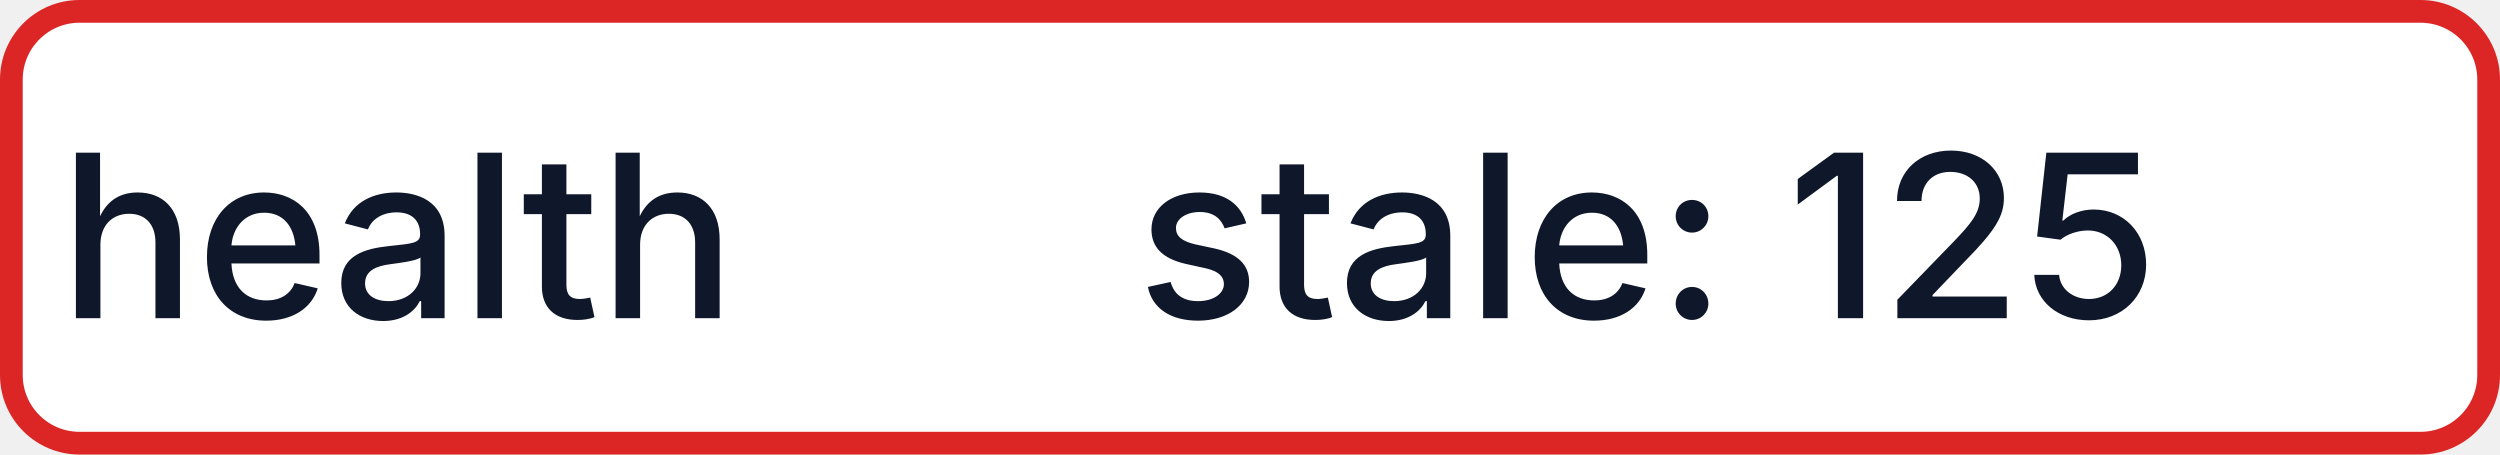
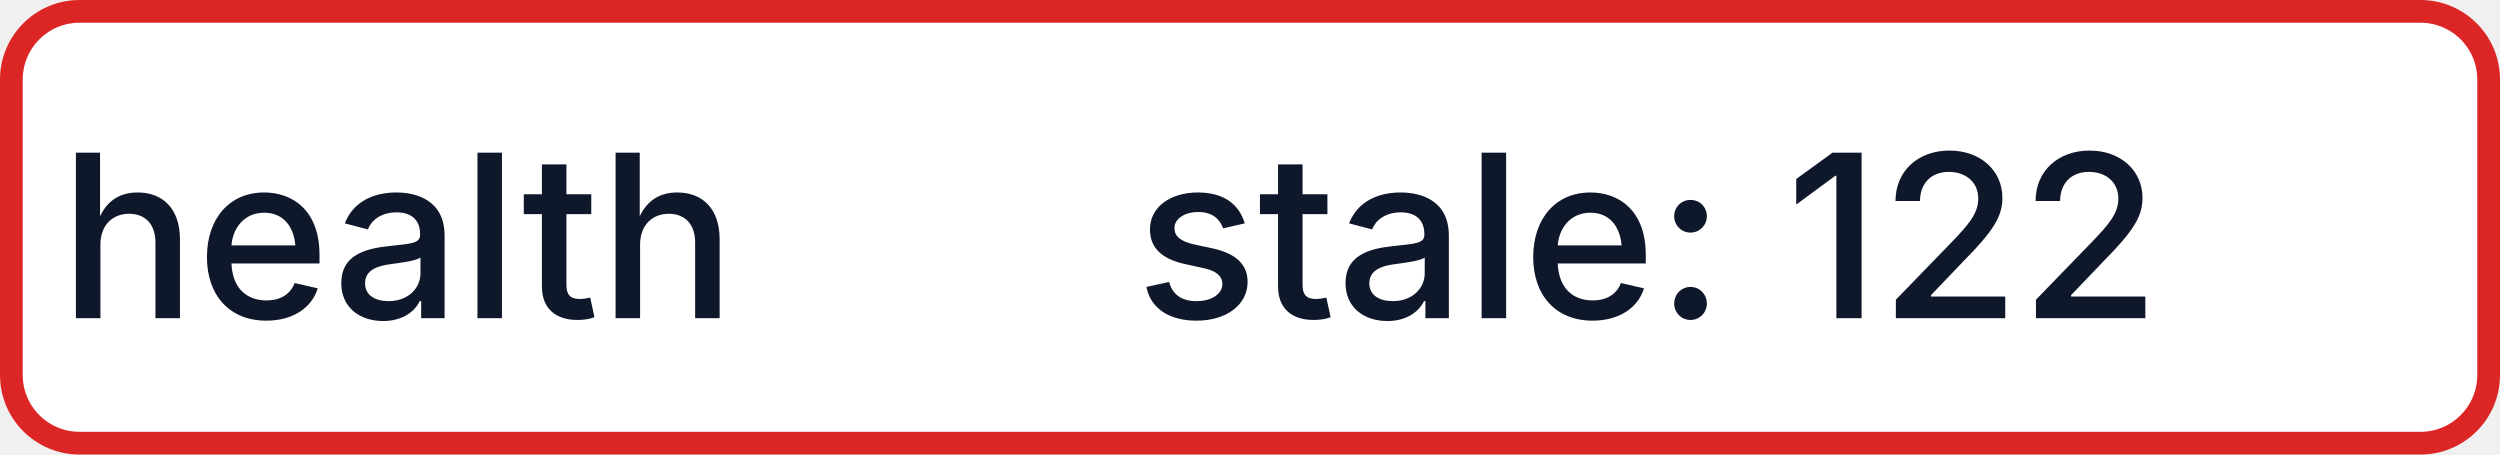
- <svg xmlns="http://www.w3.org/2000/svg" width="110" height="20" role="img" aria-label="health: stale: 125">
+ <svg xmlns="http://www.w3.org/2000/svg" width="110" height="20" role="img" aria-label="health: stale: 122">
  <rect x="0.5" y="0.5" width="109" height="19" rx="3" fill="#FFFFFF" stroke="#DC2626" stroke-width="1" />
  <g fill="#0F172A" text-anchor="middle" font-family="-apple-system,BlinkMacSystemFont,Segoe UI,sans-serif" font-size="10" font-weight="500">
    <text x="17.5" y="14">health</text>
-     <text x="72.5" y="14" textLength="68" lengthAdjust="spacingAndGlyphs">stale: 125</text>
+     <text x="72.5" y="14" textLength="68" lengthAdjust="spacingAndGlyphs">stale: 122</text>
  </g>
</svg>
